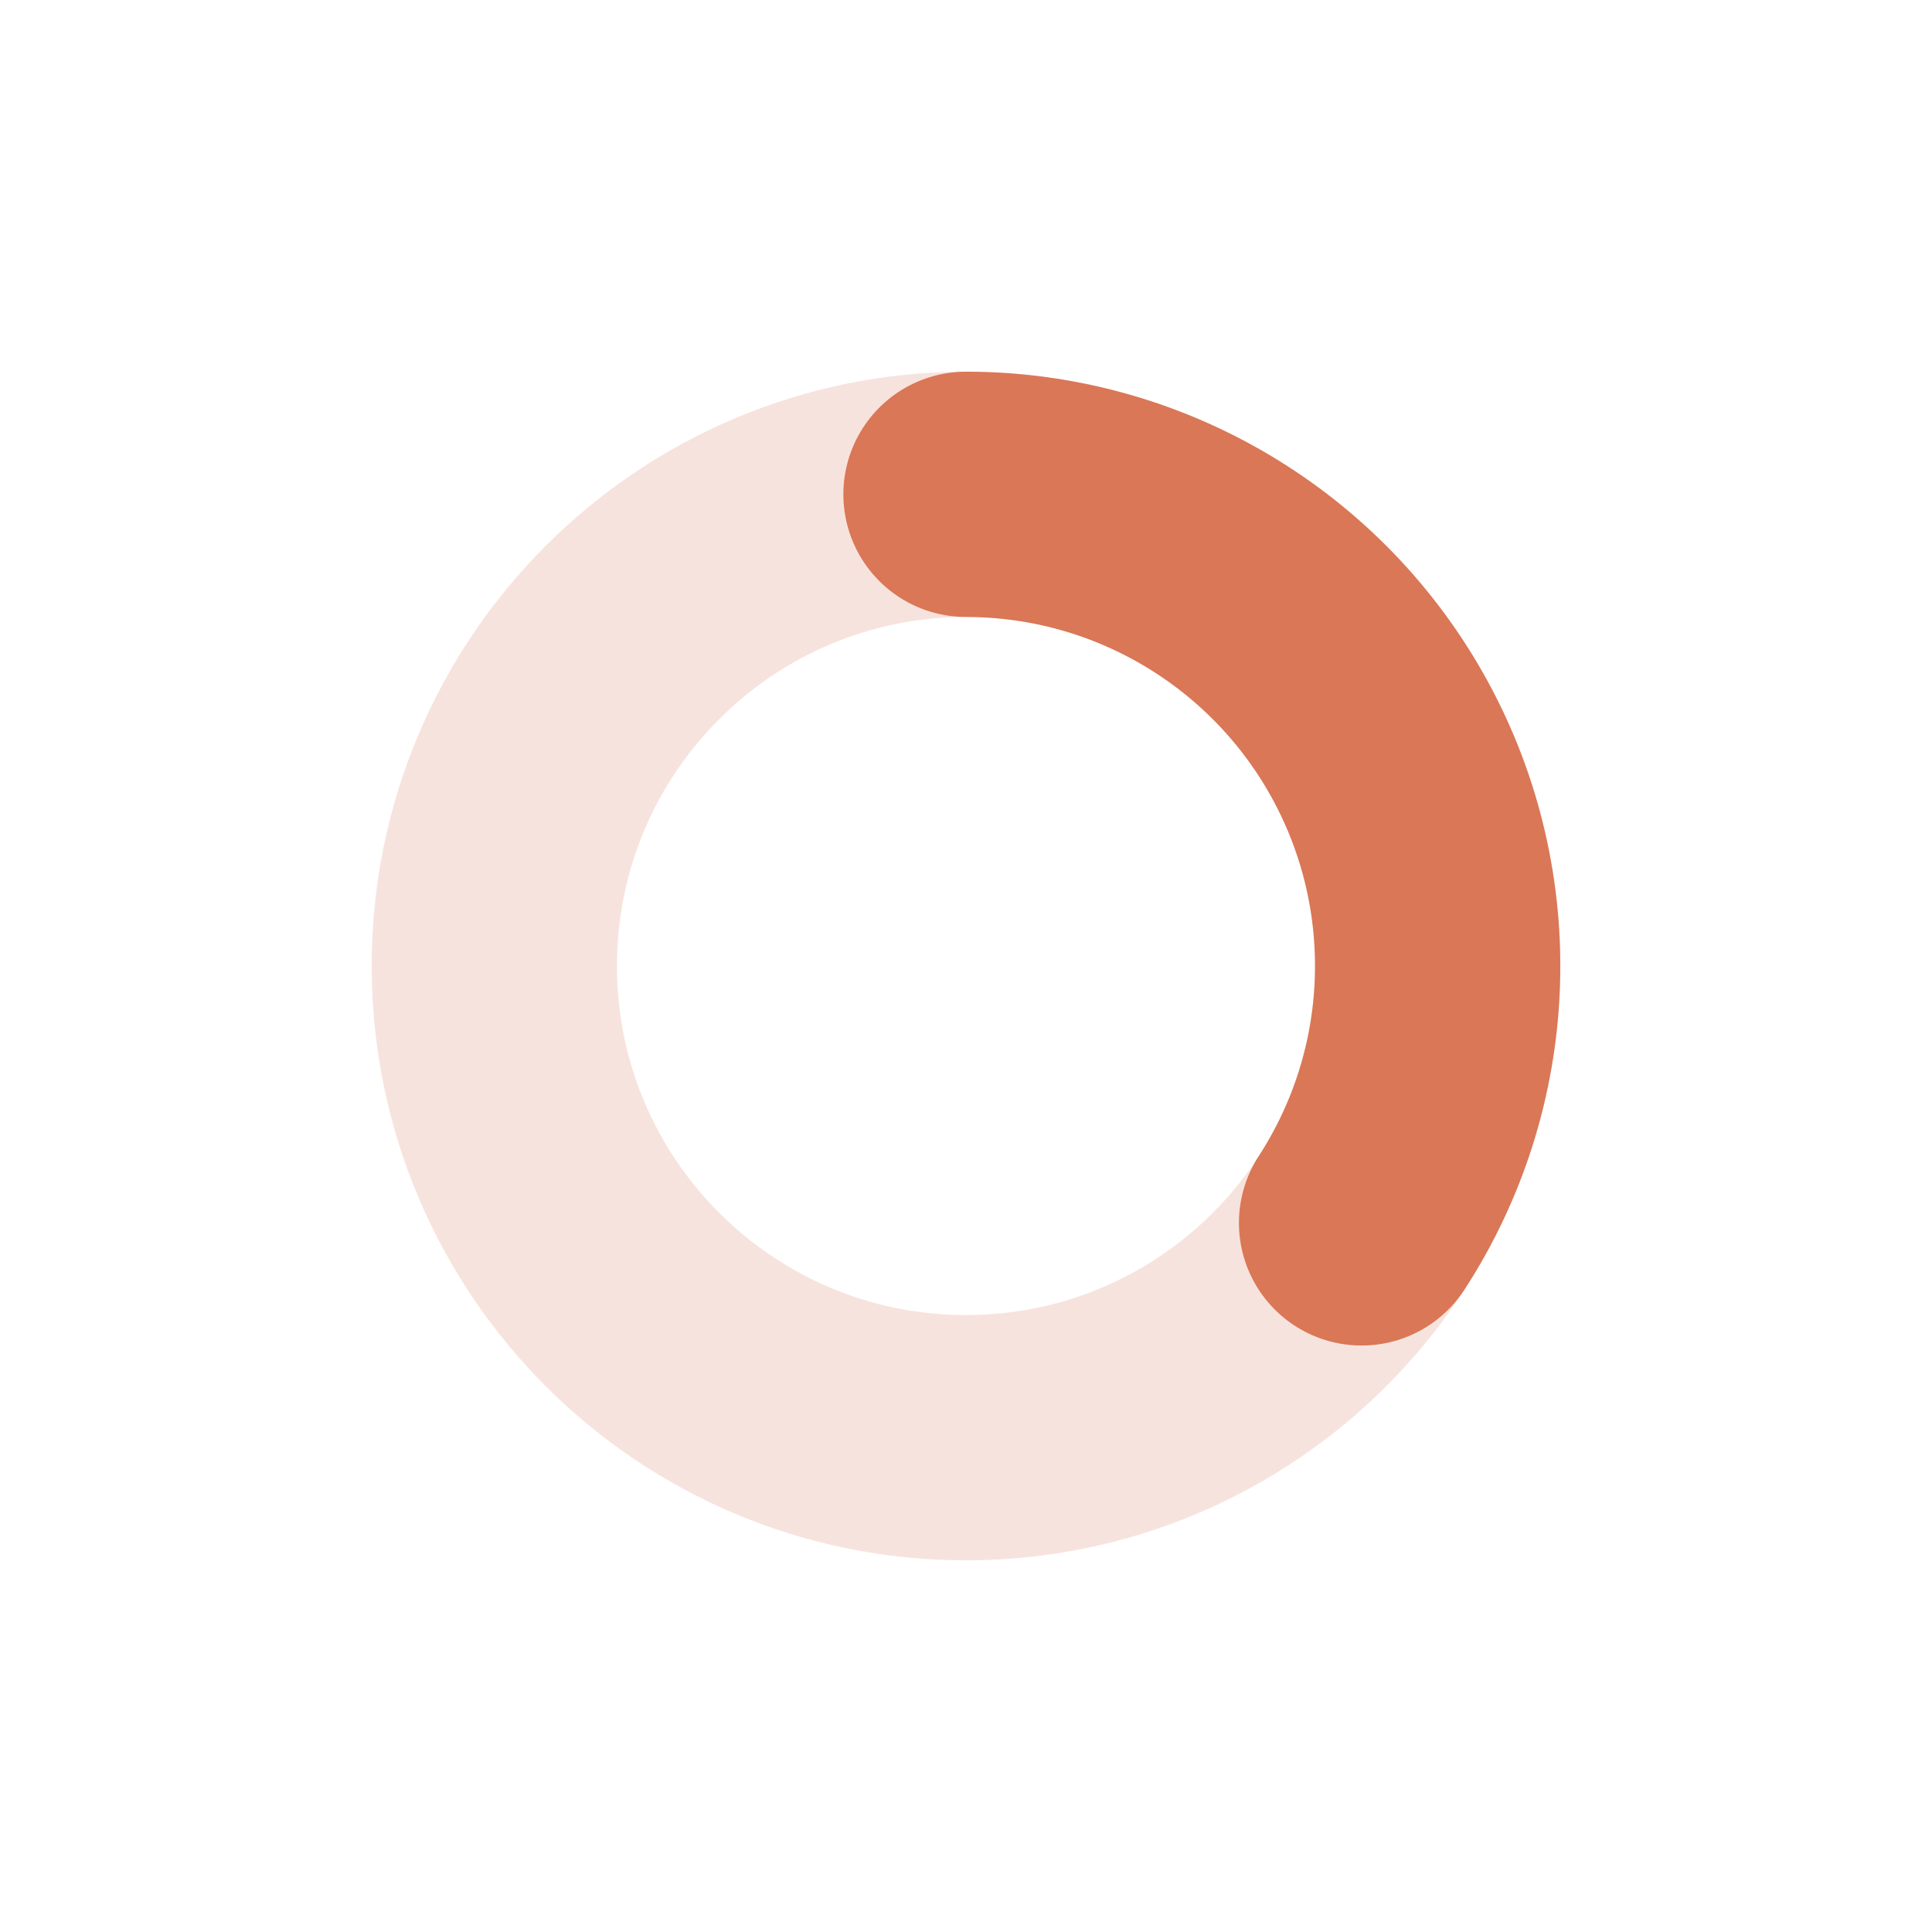
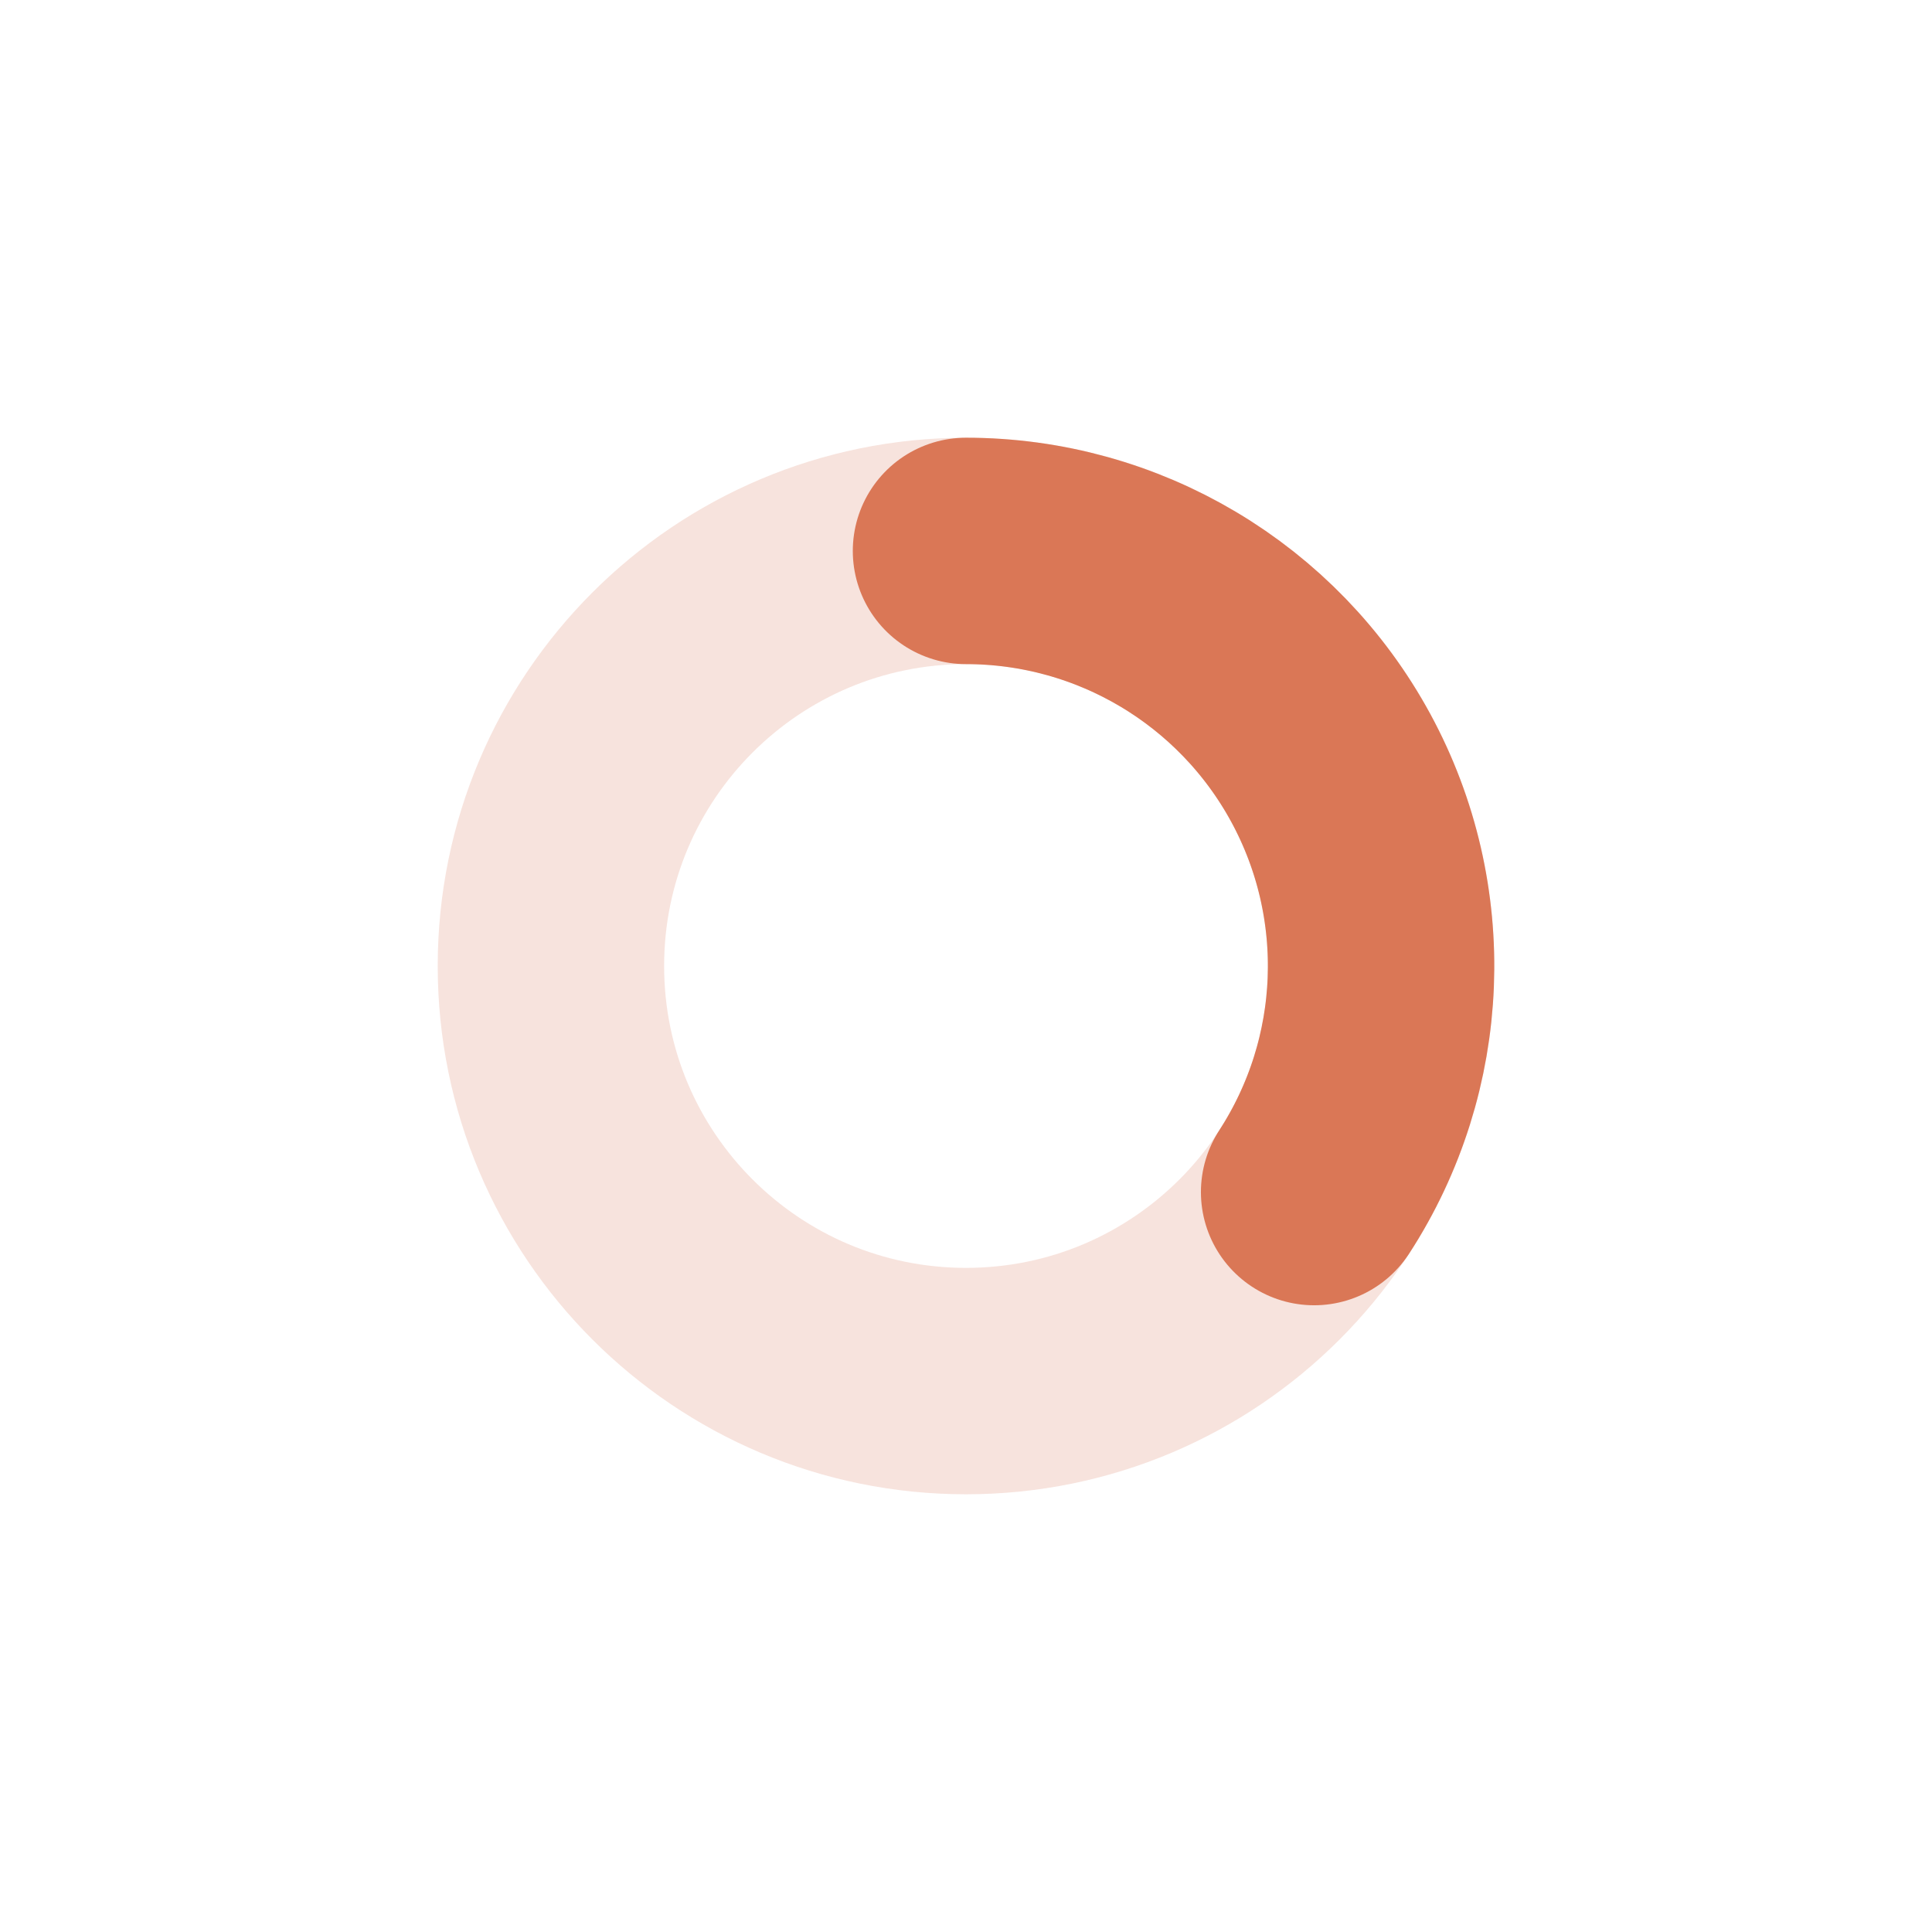
<svg xmlns="http://www.w3.org/2000/svg" width="1024" height="1024" viewBox="0 0 1024 1024">
-   <circle cx="512" cy="512" r="250" fill="none" stroke="#DA7756" stroke-opacity="0.2" stroke-width="130" />
-   <path d="M 512 262 A 250 250 0 0 1 721.66 648.16" fill="none" stroke="#DA7756" stroke-width="130" stroke-linecap="round" />
+   <circle cx="512" cy="512" r="220" fill="none" stroke="#DA7756" stroke-opacity="0.2" stroke-width="120" />
+   <path d="M 512 292 A 220 220 0 0 1 696.51 631.82" fill="none" stroke="#DA7756" stroke-width="120" stroke-linecap="round" />
</svg>
